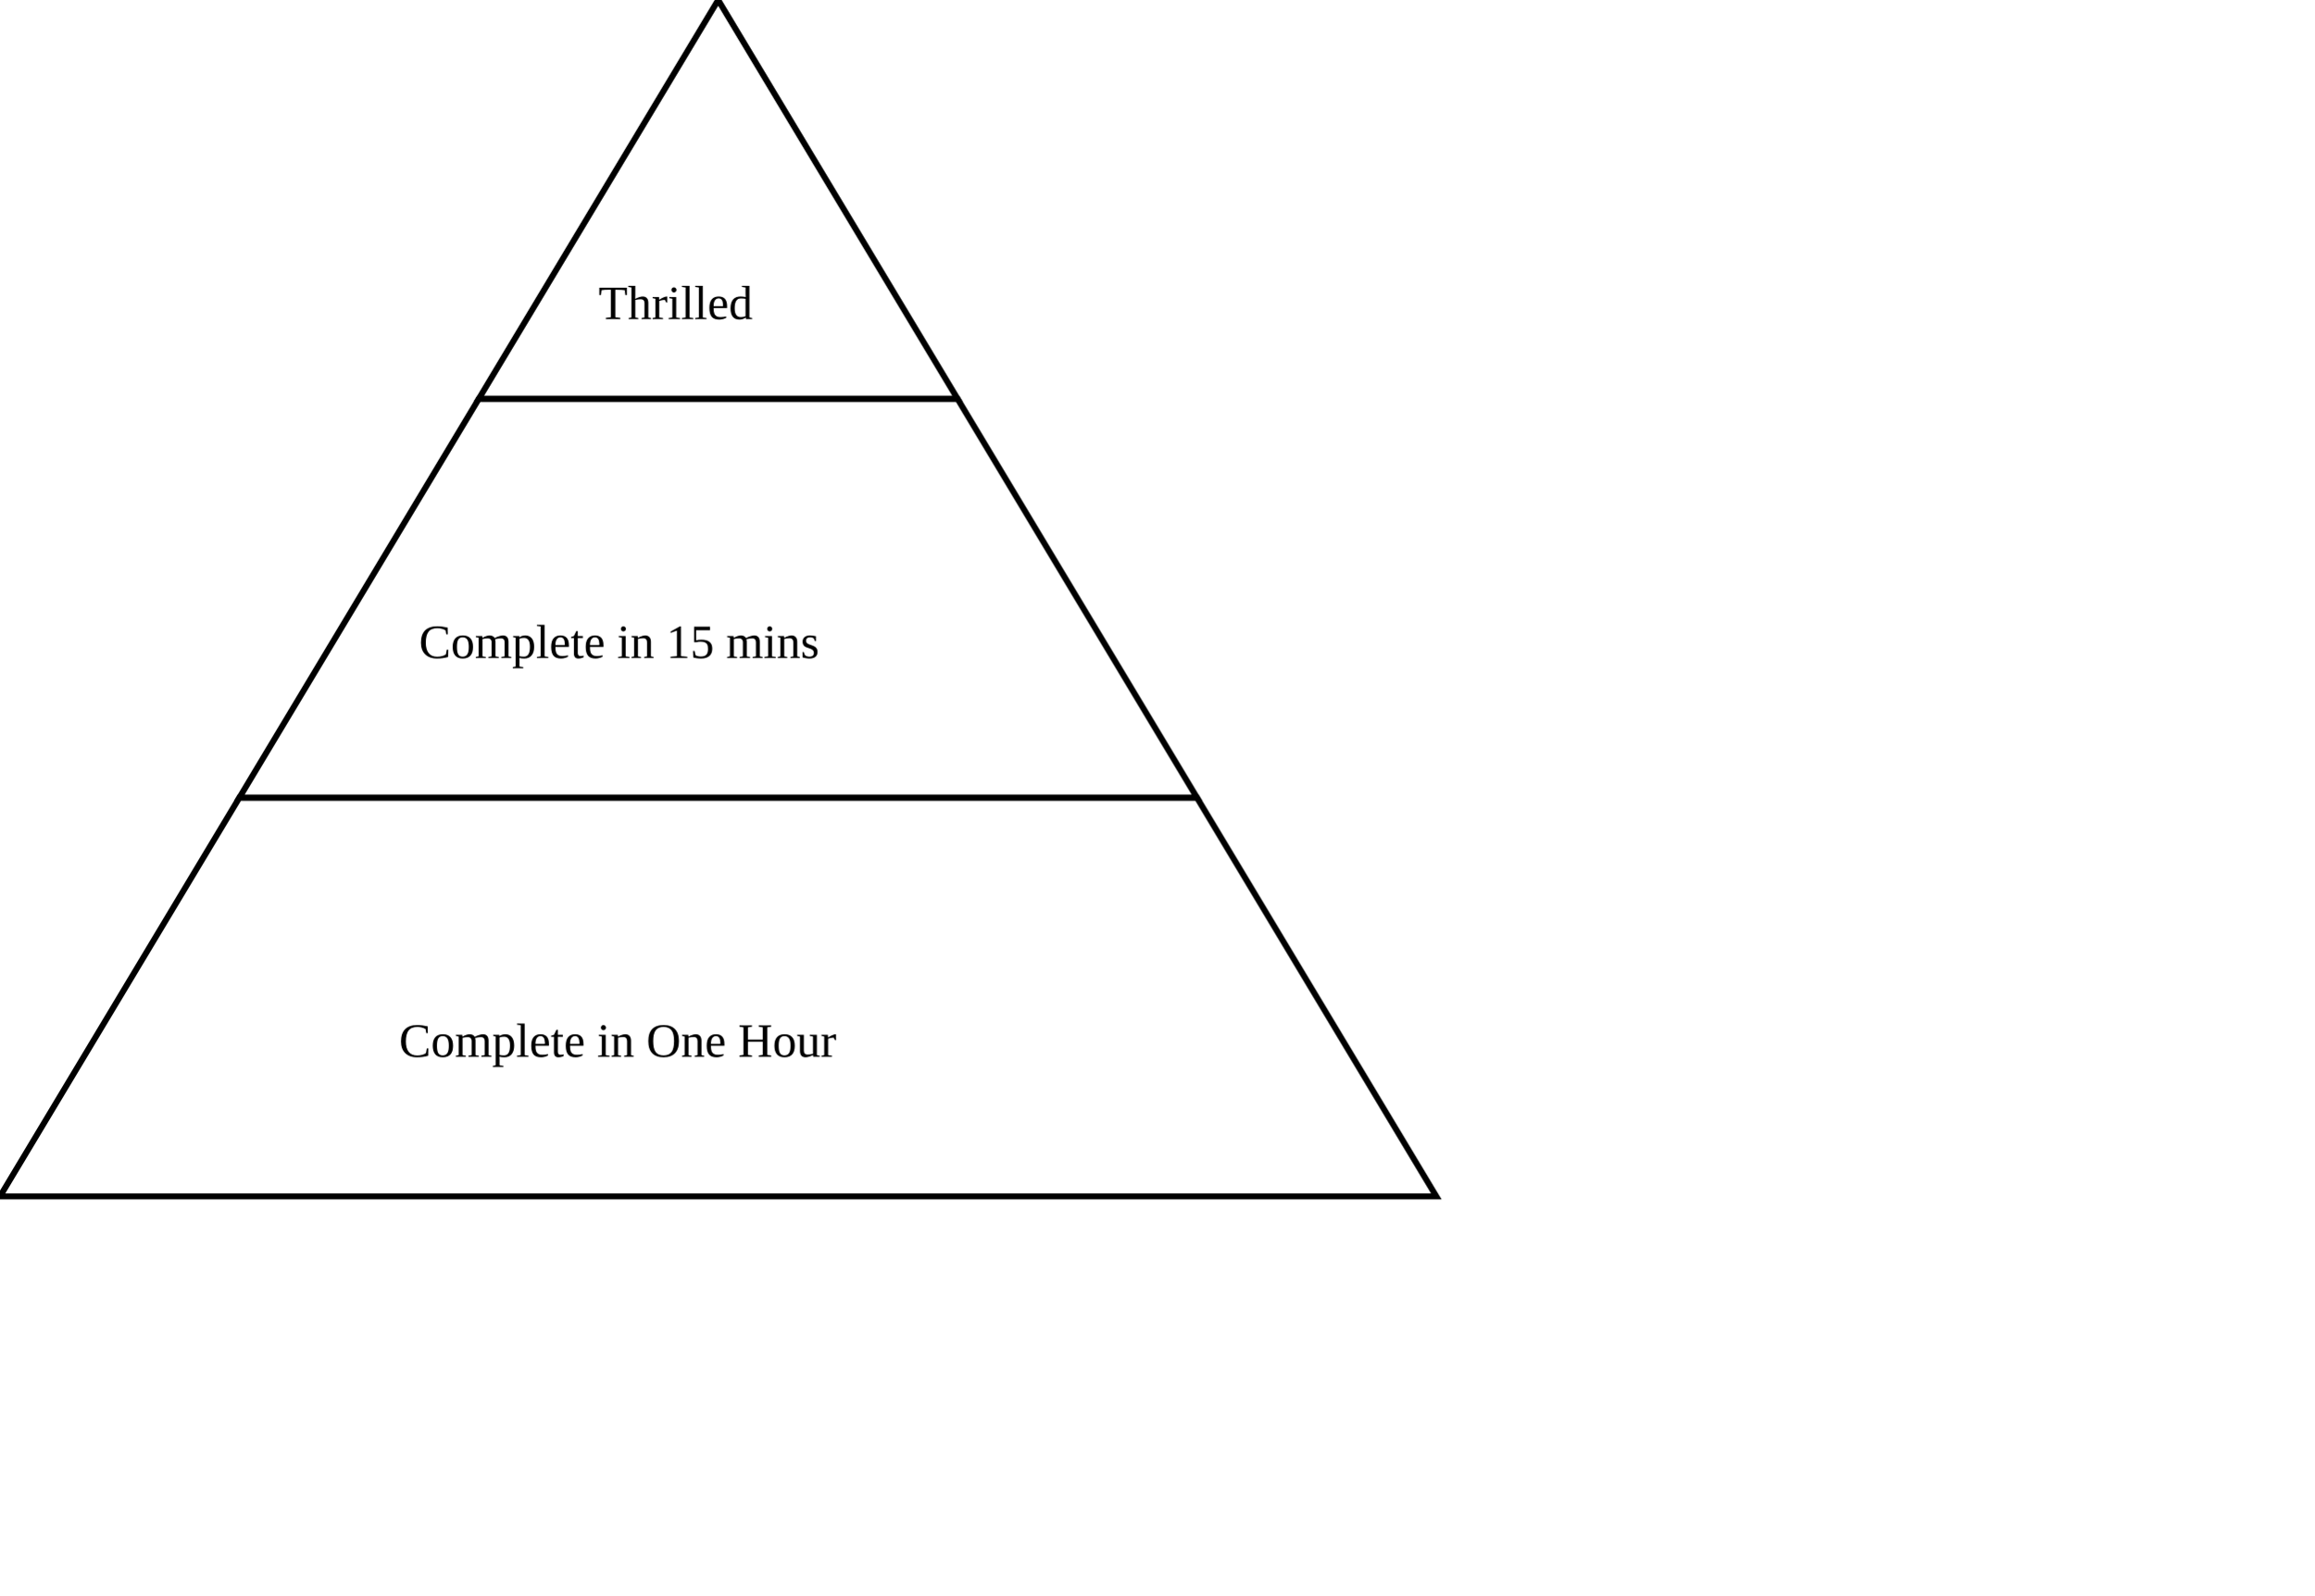
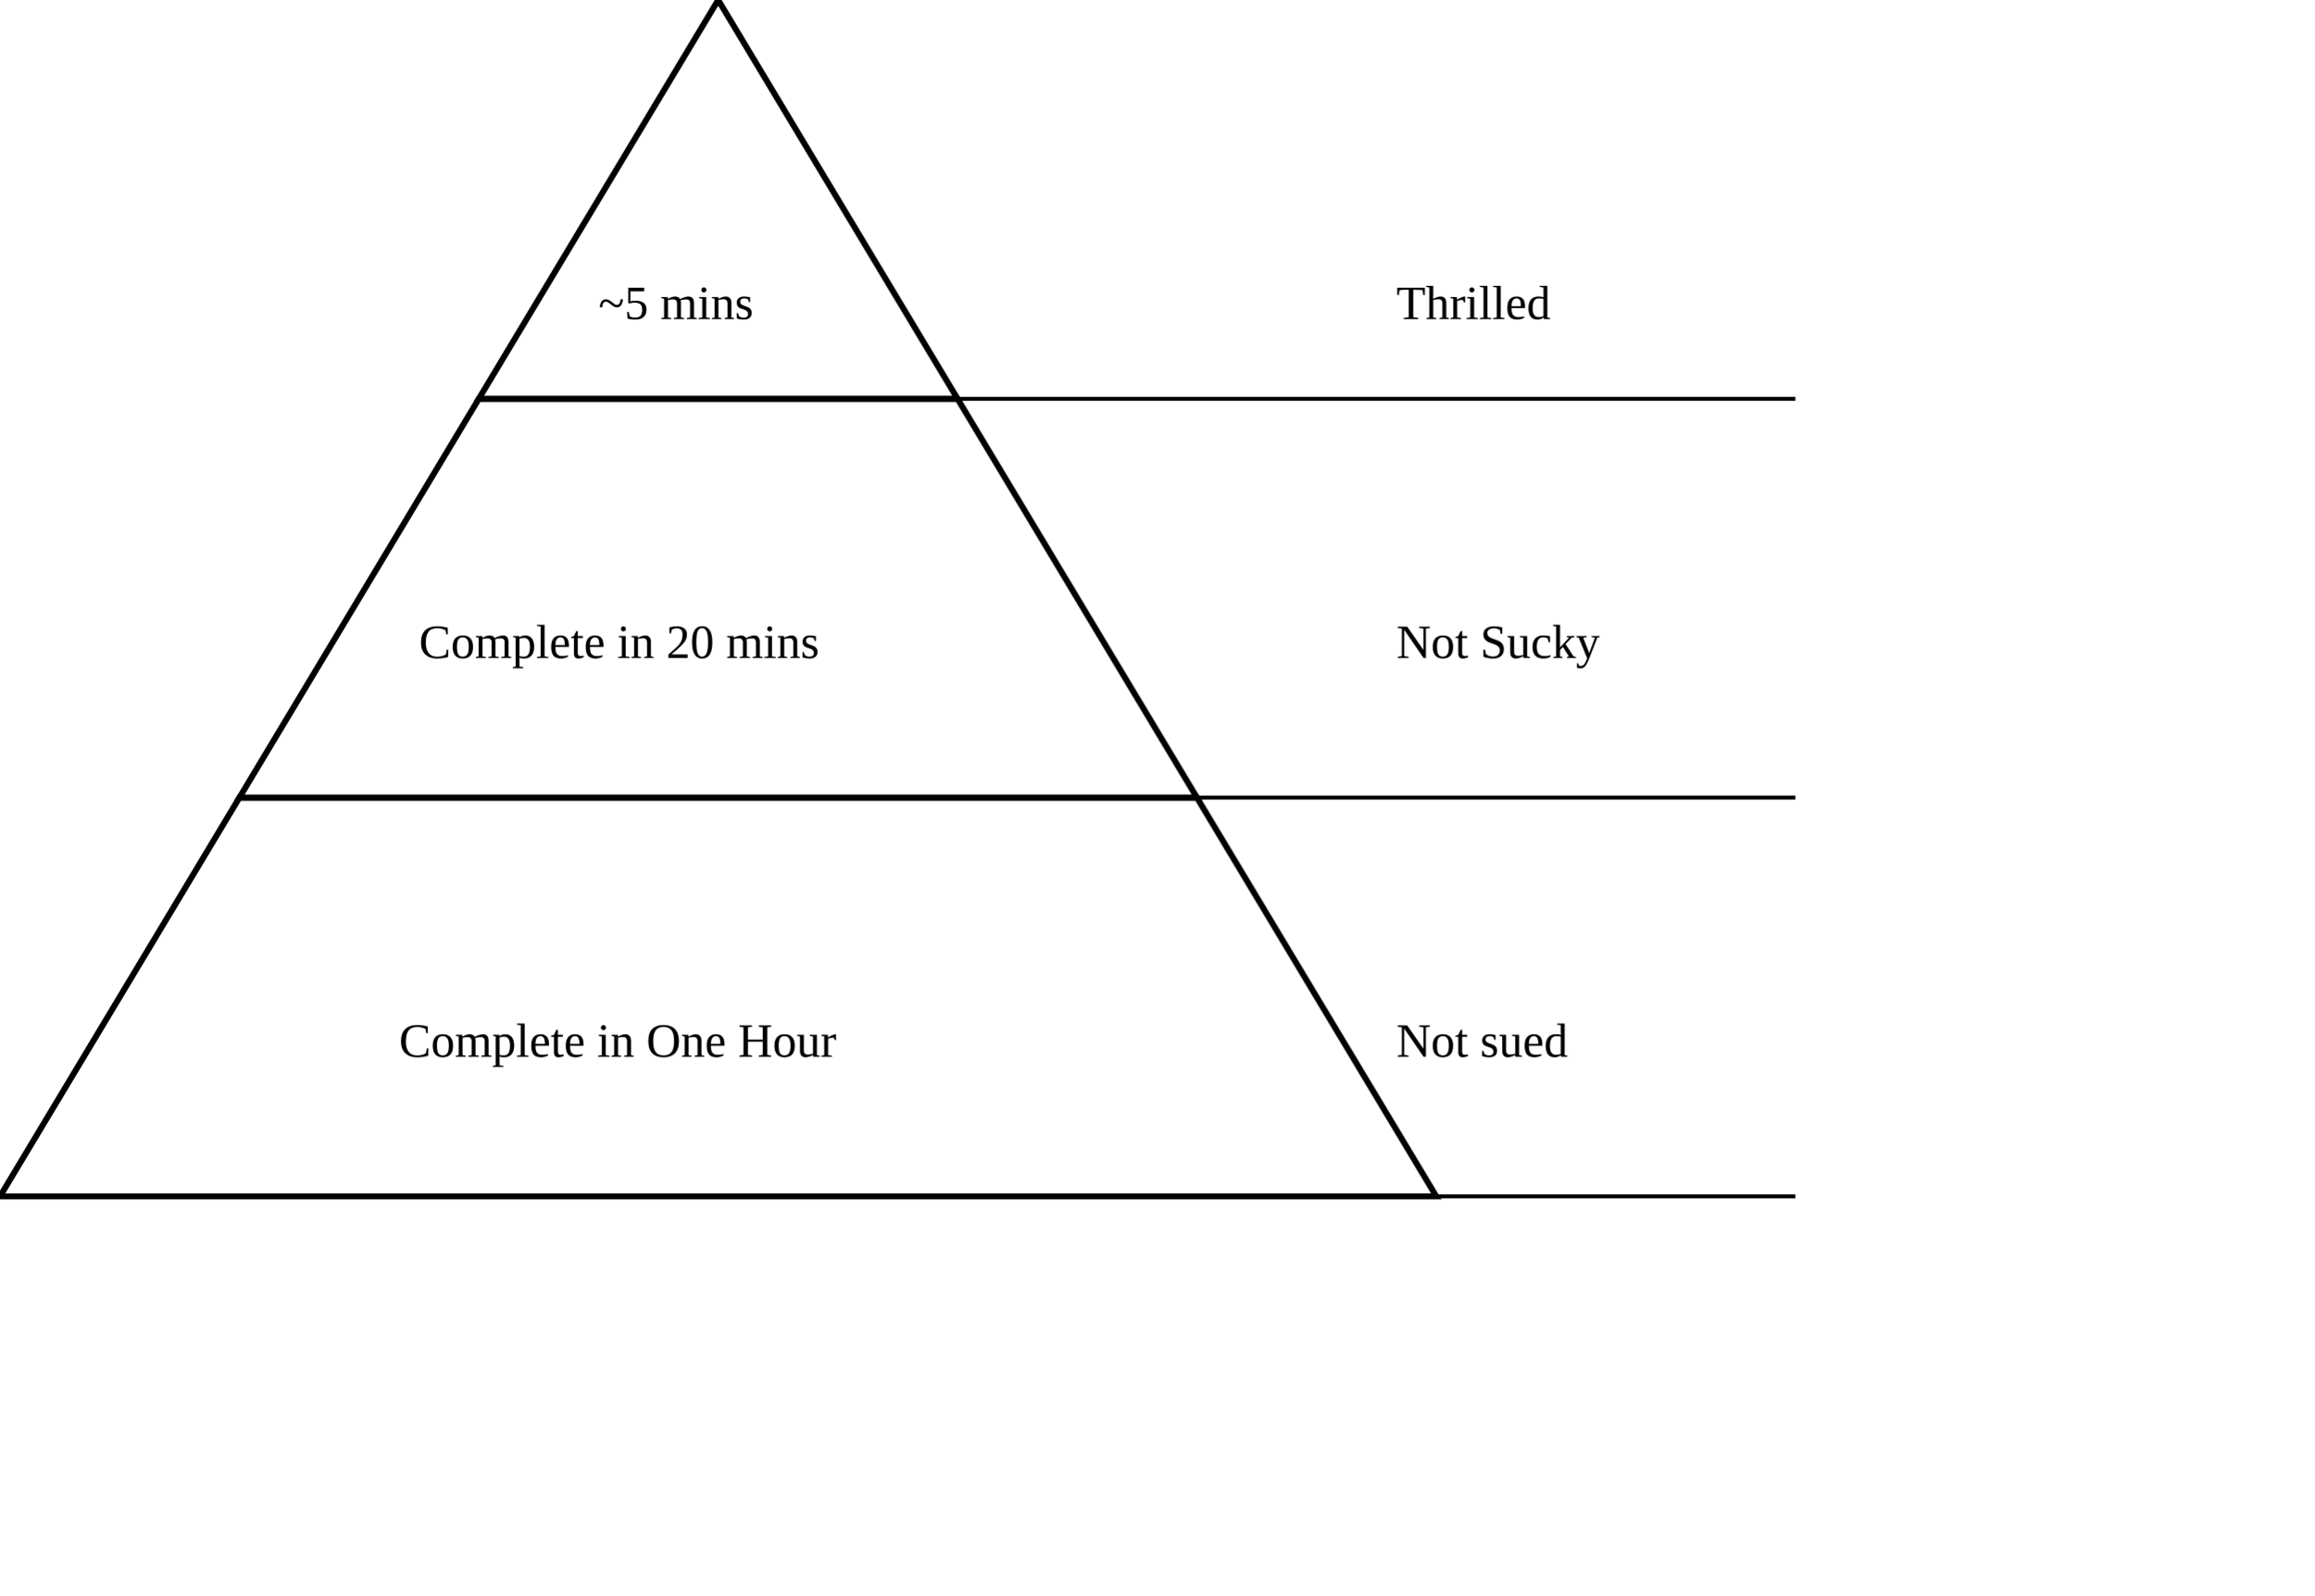
<svg xmlns="http://www.w3.org/2000/svg" width="580" height="400">
  <style>
   .info { font-size: 1rem}
 </style>
  <g>
    <polygon points="120,100 180,0 240,100" fill="none" stroke="black" stroke-width="1.5" />
-     <text x="150" y="80" class="info2">Thrilled</text>
+     <text x="150" y="80">~5 mins</text>
+     <text x="350" y="80">Thrilled</text>
+     <line x1="240" y1="100" x2="450" y2="100" stroke="black" />
    <polygon points="60,200 120,100 240,100 300,200" fill="none" stroke="black" stroke-width="1.5" />
-     <text x="105" y="165" class="info2">Complete in 15 mins</text>
+     <text x="105" y="165" class="info2">Complete in 20 mins</text>
+     <text x="350" y="165">Not Sucky</text>
+     <line x1="240" y1="200" x2="450" y2="200" stroke="black" />
    <polygon points="0,300 60,200 300,200 360,300" fill="none" stroke="black" stroke-width="1.5" />
    <text x="100" y="265" class="info2">Complete in One Hour</text>
+     <text x="350" y="265">Not sued</text>
+     <line x1="240" y1="300" x2="450" y2="300" stroke="black" />
  </g>
</svg>
